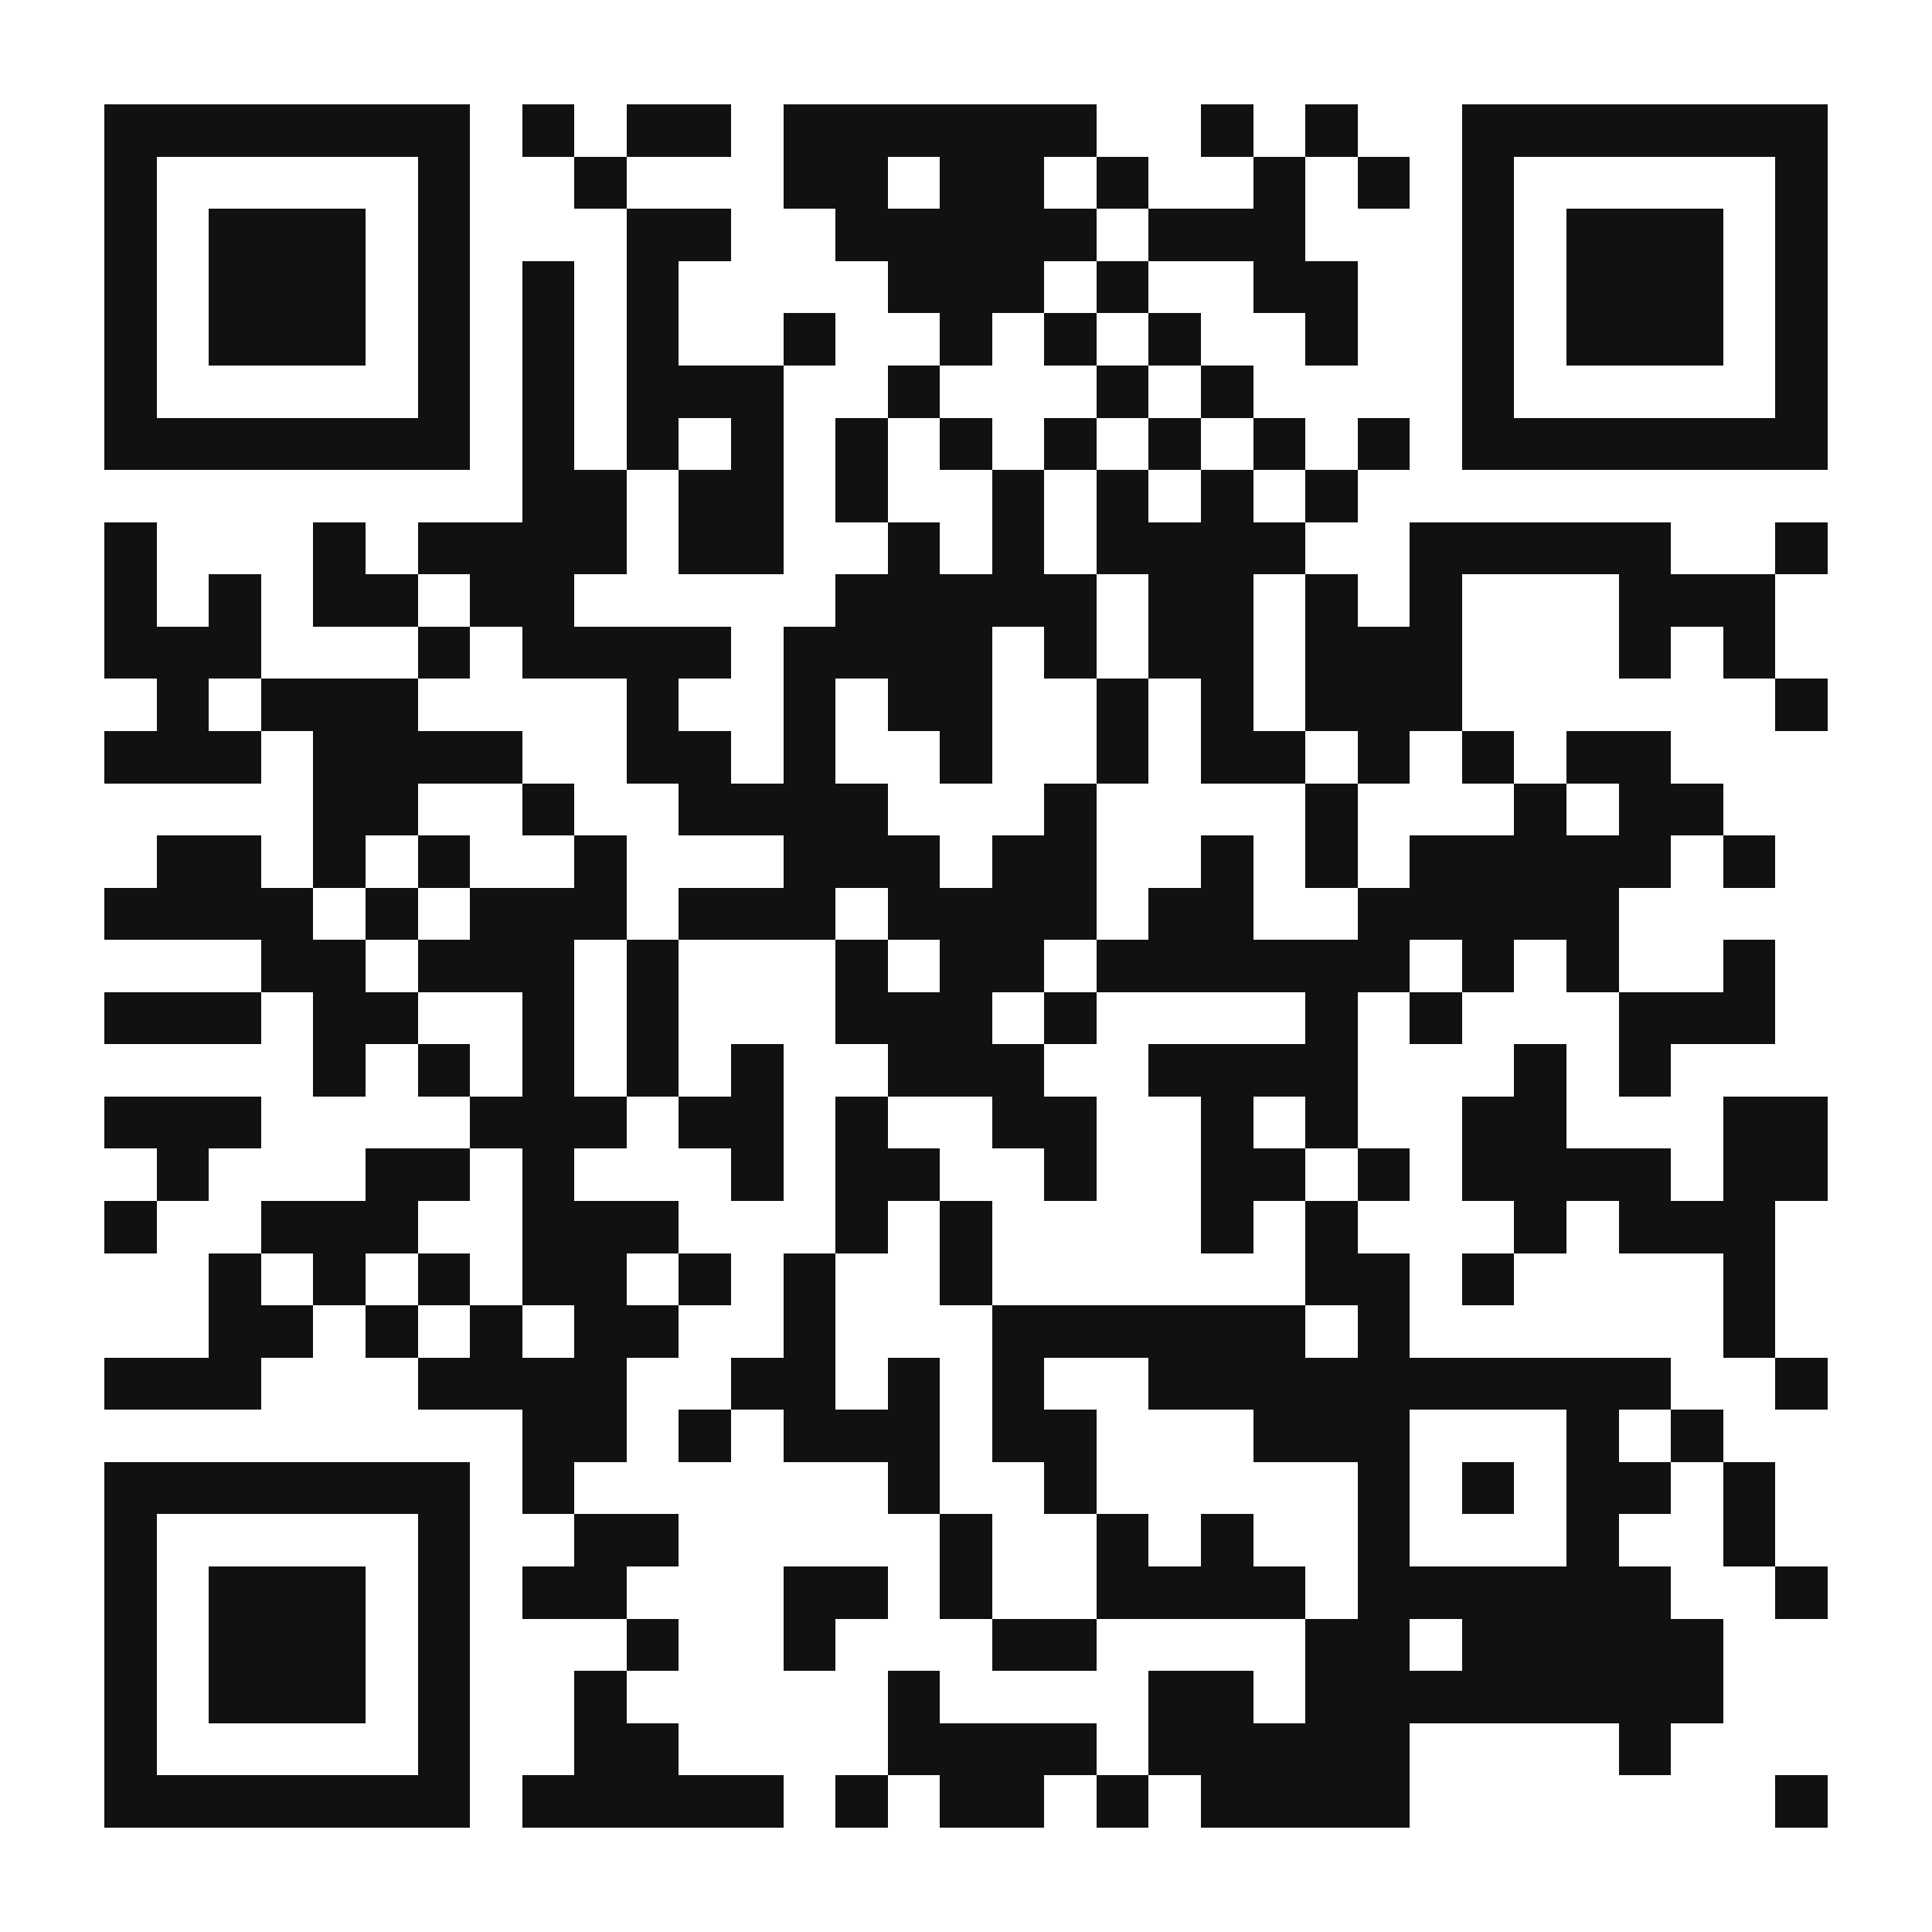
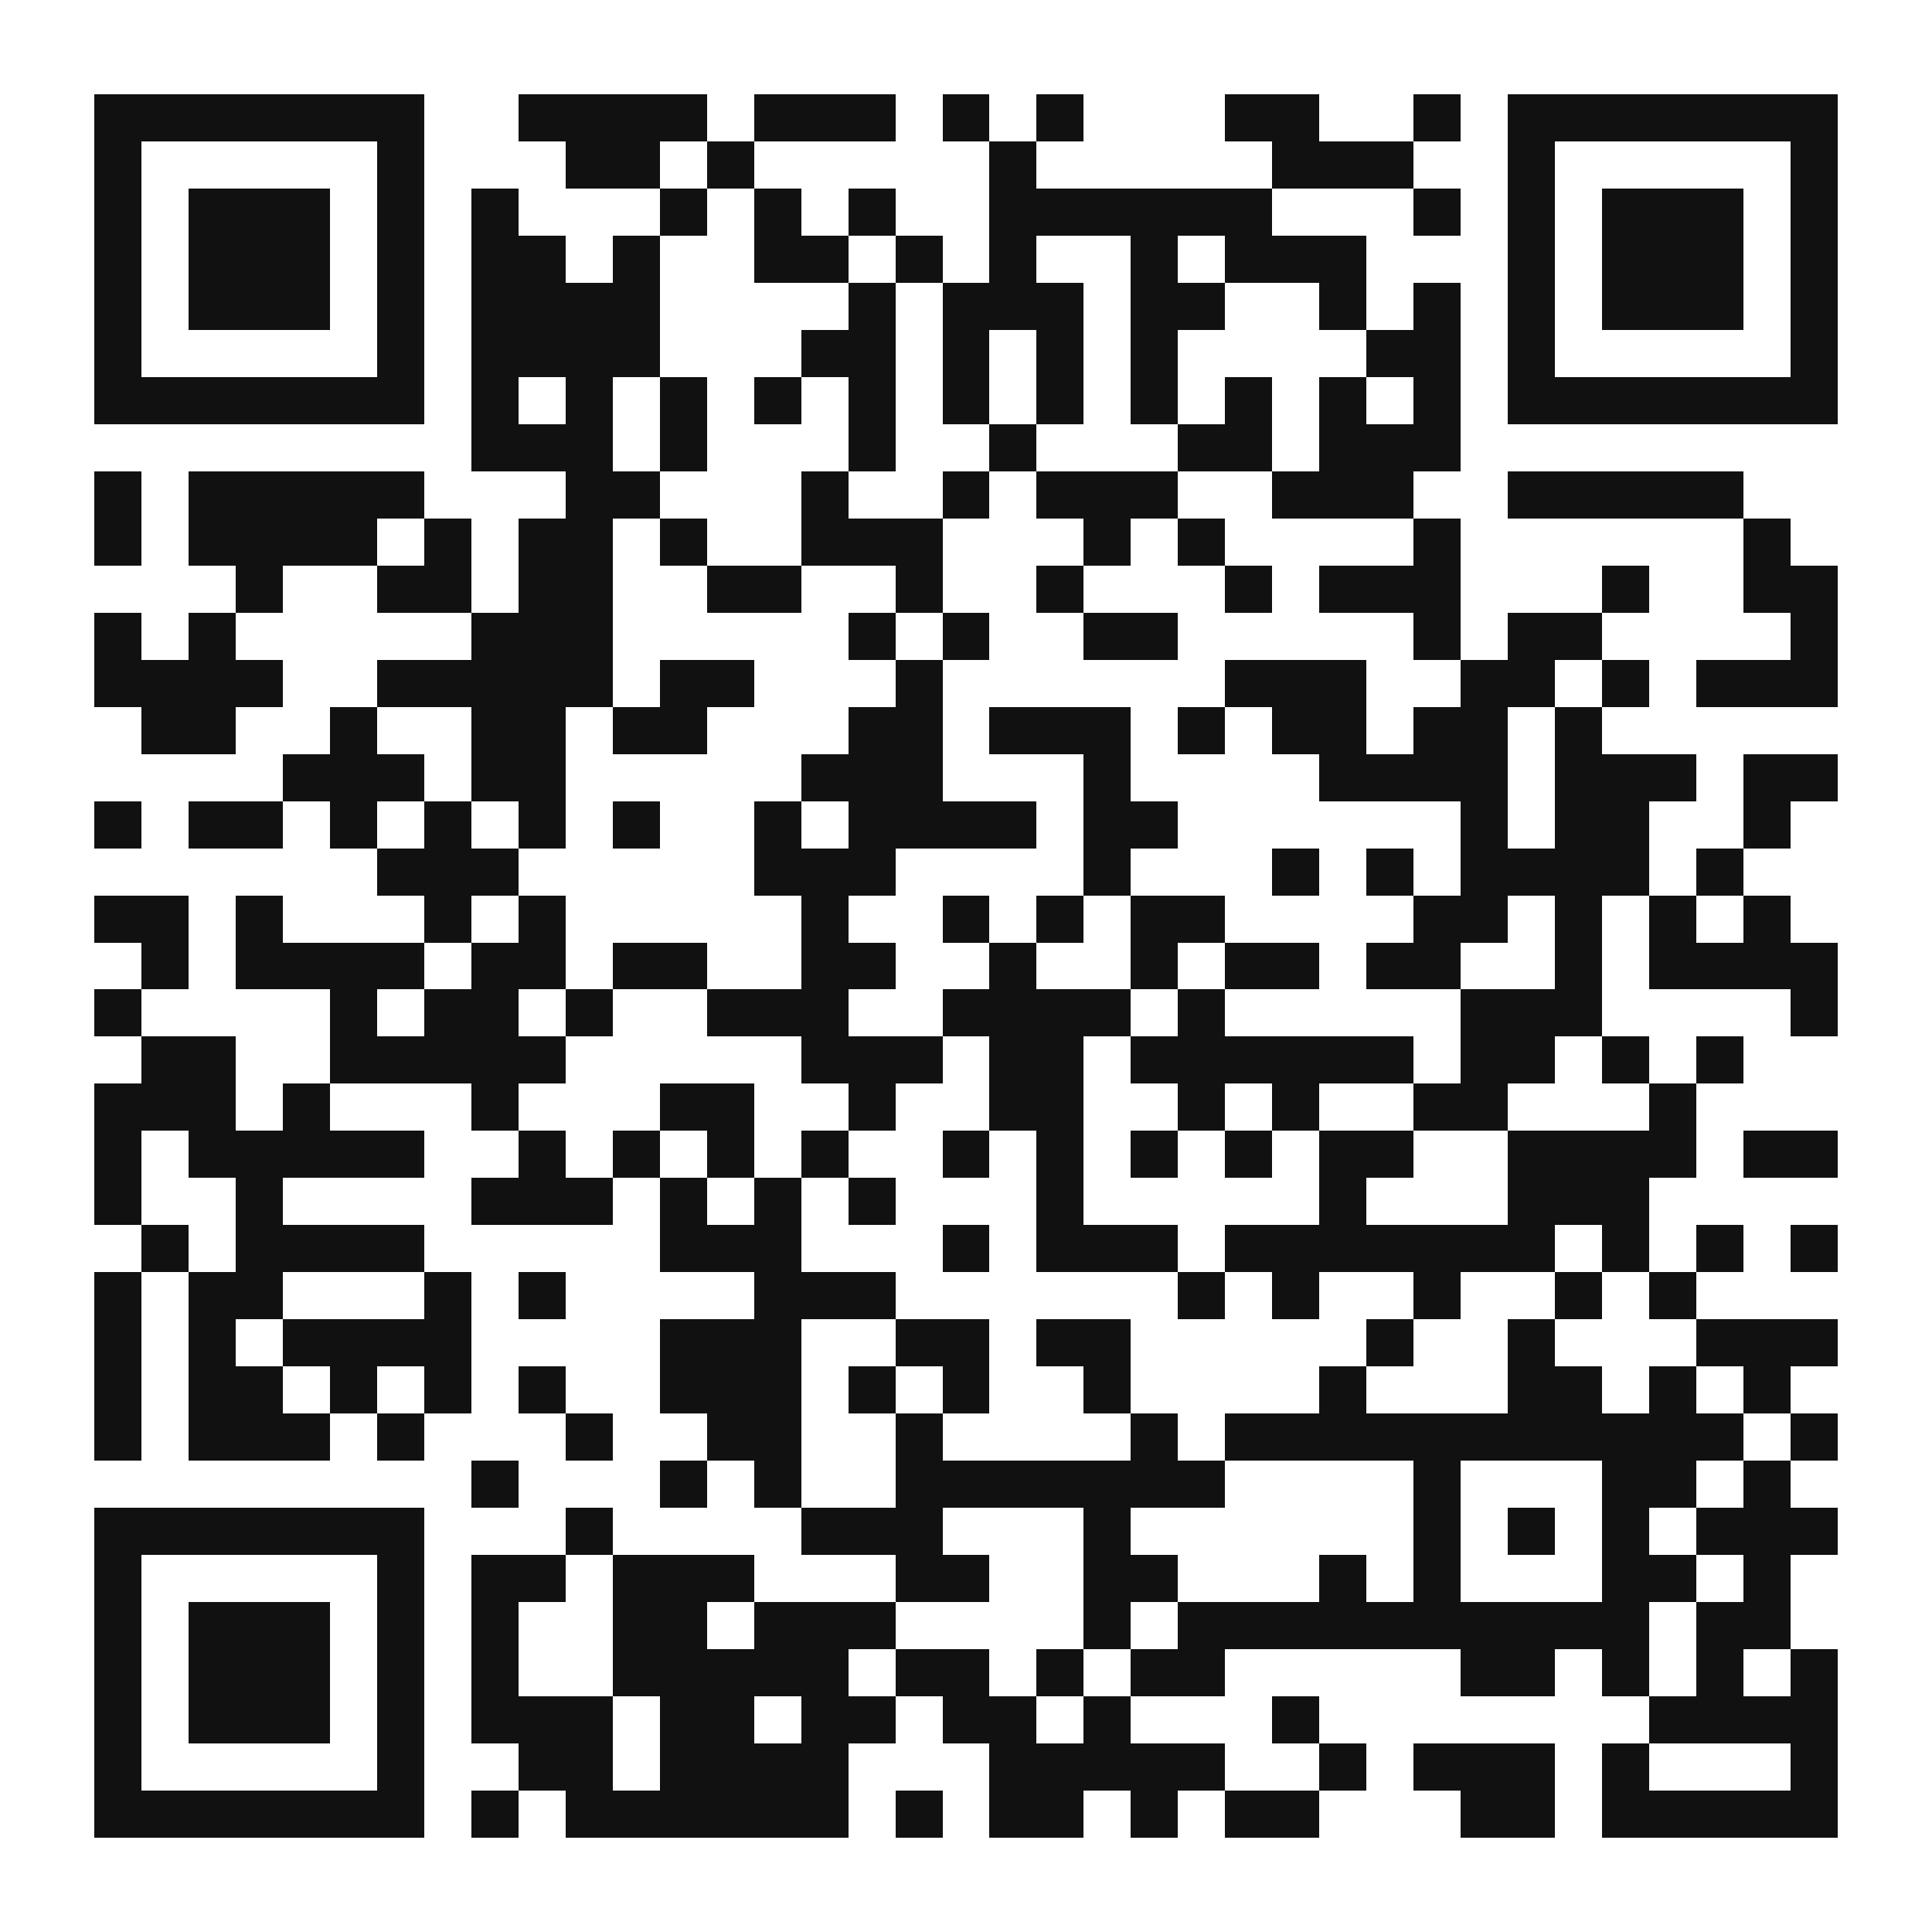
- <svg xmlns="http://www.w3.org/2000/svg" width="420" height="420" viewBox="0 0 37 37" shape-rendering="crispEdges">
-   <path fill="#FFFFFF" d="M0 0h37v37H0z" />
-   <path stroke="#111111" d="M2 2.5h7m1 0h1m1 0h2m1 0h6m2 0h1m1 0h1m2 0h7M2 3.5h1m5 0h1m2 0h1m3 0h2m1 0h2m1 0h1m2 0h1m1 0h1m1 0h1m5 0h1M2 4.5h1m1 0h3m1 0h1m3 0h2m2 0h5m1 0h3m3 0h1m1 0h3m1 0h1M2 5.5h1m1 0h3m1 0h1m1 0h1m1 0h1m4 0h3m1 0h1m2 0h2m2 0h1m1 0h3m1 0h1M2 6.5h1m1 0h3m1 0h1m1 0h1m1 0h1m2 0h1m2 0h1m1 0h1m1 0h1m2 0h1m2 0h1m1 0h3m1 0h1M2 7.5h1m5 0h1m1 0h1m1 0h3m2 0h1m3 0h1m1 0h1m4 0h1m5 0h1M2 8.5h7m1 0h1m1 0h1m1 0h1m1 0h1m1 0h1m1 0h1m1 0h1m1 0h1m1 0h1m1 0h7M10 9.5h2m1 0h2m1 0h1m2 0h1m1 0h1m1 0h1m1 0h1M2 10.5h1m3 0h1m1 0h4m1 0h2m2 0h1m1 0h1m1 0h4m2 0h5m2 0h1M2 11.5h1m1 0h1m1 0h2m1 0h2m5 0h5m1 0h2m1 0h1m1 0h1m3 0h3M2 12.5h3m3 0h1m1 0h4m1 0h4m1 0h1m1 0h2m1 0h3m3 0h1m1 0h1M3 13.5h1m1 0h3m4 0h1m2 0h1m1 0h2m2 0h1m1 0h1m1 0h3m6 0h1M2 14.5h3m1 0h4m2 0h2m1 0h1m2 0h1m2 0h1m1 0h2m1 0h1m1 0h1m1 0h2M6 15.5h2m2 0h1m2 0h4m3 0h1m4 0h1m3 0h1m1 0h2M3 16.5h2m1 0h1m1 0h1m2 0h1m3 0h3m1 0h2m2 0h1m1 0h1m1 0h5m1 0h1M2 17.5h4m1 0h1m1 0h3m1 0h3m1 0h4m1 0h2m2 0h5M5 18.5h2m1 0h3m1 0h1m3 0h1m1 0h2m1 0h6m1 0h1m1 0h1m2 0h1M2 19.5h3m1 0h2m2 0h1m1 0h1m3 0h3m1 0h1m4 0h1m1 0h1m3 0h3M6 20.5h1m1 0h1m1 0h1m1 0h1m1 0h1m2 0h3m2 0h4m3 0h1m1 0h1M2 21.5h3m4 0h3m1 0h2m1 0h1m2 0h2m2 0h1m1 0h1m2 0h2m3 0h2M3 22.5h1m3 0h2m1 0h1m3 0h1m1 0h2m2 0h1m2 0h2m1 0h1m1 0h4m1 0h2M2 23.5h1m2 0h3m2 0h3m3 0h1m1 0h1m4 0h1m1 0h1m3 0h1m1 0h3M4 24.5h1m1 0h1m1 0h1m1 0h2m1 0h1m1 0h1m2 0h1m6 0h2m1 0h1m4 0h1M4 25.5h2m1 0h1m1 0h1m1 0h2m2 0h1m3 0h6m1 0h1m6 0h1M2 26.5h3m3 0h4m2 0h2m1 0h1m1 0h1m2 0h10m2 0h1M10 27.5h2m1 0h1m1 0h3m1 0h2m3 0h3m3 0h1m1 0h1M2 28.5h7m1 0h1m6 0h1m2 0h1m5 0h1m1 0h1m1 0h2m1 0h1M2 29.5h1m5 0h1m2 0h2m5 0h1m2 0h1m1 0h1m2 0h1m3 0h1m2 0h1M2 30.5h1m1 0h3m1 0h1m1 0h2m3 0h2m1 0h1m2 0h4m1 0h6m2 0h1M2 31.5h1m1 0h3m1 0h1m3 0h1m2 0h1m3 0h2m4 0h2m1 0h5M2 32.5h1m1 0h3m1 0h1m2 0h1m5 0h1m4 0h2m1 0h8M2 33.5h1m5 0h1m2 0h2m4 0h4m1 0h5m4 0h1M2 34.5h7m1 0h5m1 0h1m1 0h2m1 0h1m1 0h4m7 0h1" />
+ <svg xmlns="http://www.w3.org/2000/svg" width="420" height="420" viewBox="0 0 41 41" shape-rendering="crispEdges">
+   <path fill="#FFFFFF" d="M0 0h41v41H0z" />
+   <path stroke="#111111" d="M2 2.5h7m2 0h4m1 0h3m1 0h1m1 0h1m3 0h2m2 0h1m1 0h7M2 3.5h1m5 0h1m3 0h2m1 0h1m5 0h1m5 0h3m2 0h1m5 0h1M2 4.5h1m1 0h3m1 0h1m1 0h1m3 0h1m1 0h1m1 0h1m2 0h6m3 0h1m1 0h1m1 0h3m1 0h1M2 5.5h1m1 0h3m1 0h1m1 0h2m1 0h1m2 0h2m1 0h1m1 0h1m2 0h1m1 0h3m3 0h1m1 0h3m1 0h1M2 6.5h1m1 0h3m1 0h1m1 0h4m4 0h1m1 0h3m1 0h2m2 0h1m1 0h1m1 0h1m1 0h3m1 0h1M2 7.5h1m5 0h1m1 0h4m3 0h2m1 0h1m1 0h1m1 0h1m4 0h2m1 0h1m5 0h1M2 8.5h7m1 0h1m1 0h1m1 0h1m1 0h1m1 0h1m1 0h1m1 0h1m1 0h1m1 0h1m1 0h1m1 0h1m1 0h7M10 9.5h3m1 0h1m3 0h1m2 0h1m3 0h2m1 0h3M2 10.5h1m1 0h5m3 0h2m3 0h1m2 0h1m1 0h3m2 0h3m2 0h5M2 11.5h1m1 0h4m1 0h1m1 0h2m1 0h1m2 0h3m3 0h1m1 0h1m4 0h1m6 0h1M5 12.5h1m2 0h2m1 0h2m2 0h2m2 0h1m2 0h1m3 0h1m1 0h3m3 0h1m2 0h2M2 13.5h1m1 0h1m5 0h3m5 0h1m1 0h1m2 0h2m5 0h1m1 0h2m4 0h1M2 14.5h4m2 0h5m1 0h2m3 0h1m6 0h3m2 0h2m1 0h1m1 0h3M3 15.5h2m2 0h1m2 0h2m1 0h2m3 0h2m1 0h3m1 0h1m1 0h2m1 0h2m1 0h1M6 16.5h3m1 0h2m5 0h3m3 0h1m4 0h4m1 0h3m1 0h2M2 17.5h1m1 0h2m1 0h1m1 0h1m1 0h1m1 0h1m2 0h1m1 0h4m1 0h2m6 0h1m1 0h2m2 0h1M8 18.5h3m5 0h3m4 0h1m3 0h1m1 0h1m1 0h4m1 0h1M2 19.5h2m1 0h1m3 0h1m1 0h1m5 0h1m2 0h1m1 0h1m1 0h2m4 0h2m1 0h1m1 0h1m1 0h1M3 20.5h1m1 0h4m1 0h2m1 0h2m2 0h2m2 0h1m2 0h1m1 0h2m1 0h2m2 0h1m1 0h4M2 21.5h1m4 0h1m1 0h2m1 0h1m2 0h3m2 0h4m1 0h1m5 0h3m4 0h1M3 22.5h2m2 0h5m5 0h3m1 0h2m1 0h6m1 0h2m1 0h1m1 0h1M2 23.5h3m1 0h1m3 0h1m3 0h2m2 0h1m2 0h2m2 0h1m1 0h1m2 0h2m3 0h1M2 24.5h1m1 0h5m2 0h1m1 0h1m1 0h1m1 0h1m2 0h1m1 0h1m1 0h1m1 0h1m1 0h2m2 0h4m1 0h2M2 25.5h1m2 0h1m4 0h3m1 0h1m1 0h1m1 0h1m3 0h1m5 0h1m3 0h3M3 26.5h1m1 0h4m5 0h3m3 0h1m1 0h3m1 0h7m1 0h1m1 0h1m1 0h1M2 27.5h1m1 0h2m3 0h1m1 0h1m4 0h3m6 0h1m1 0h1m2 0h1m2 0h1m1 0h1M2 28.5h1m1 0h1m1 0h4m4 0h3m2 0h2m1 0h2m5 0h1m2 0h1m3 0h3M2 29.5h1m1 0h2m1 0h1m1 0h1m1 0h1m2 0h3m1 0h1m1 0h1m2 0h1m4 0h1m3 0h2m1 0h1m1 0h1M2 30.5h1m1 0h3m1 0h1m3 0h1m2 0h2m2 0h1m4 0h1m1 0h11m1 0h1M10 31.5h1m3 0h1m1 0h1m2 0h7m4 0h1m3 0h2m1 0h1M2 32.5h7m3 0h1m4 0h3m3 0h1m6 0h1m1 0h1m1 0h1m1 0h3M2 33.5h1m5 0h1m1 0h2m1 0h3m3 0h2m2 0h2m3 0h1m1 0h1m3 0h2m1 0h1M2 34.5h1m1 0h3m1 0h1m1 0h1m2 0h2m1 0h3m4 0h1m1 0h10m1 0h2M2 35.5h1m1 0h3m1 0h1m1 0h1m2 0h5m1 0h2m1 0h1m1 0h2m5 0h2m1 0h1m1 0h1m1 0h1M2 36.5h1m1 0h3m1 0h1m1 0h3m1 0h2m1 0h2m1 0h2m1 0h1m3 0h1m7 0h4M2 37.5h1m5 0h1m2 0h2m1 0h4m3 0h5m2 0h1m1 0h3m1 0h1m3 0h1M2 38.5h7m1 0h1m1 0h6m1 0h1m1 0h2m1 0h1m1 0h2m3 0h2m1 0h5" />
</svg>
